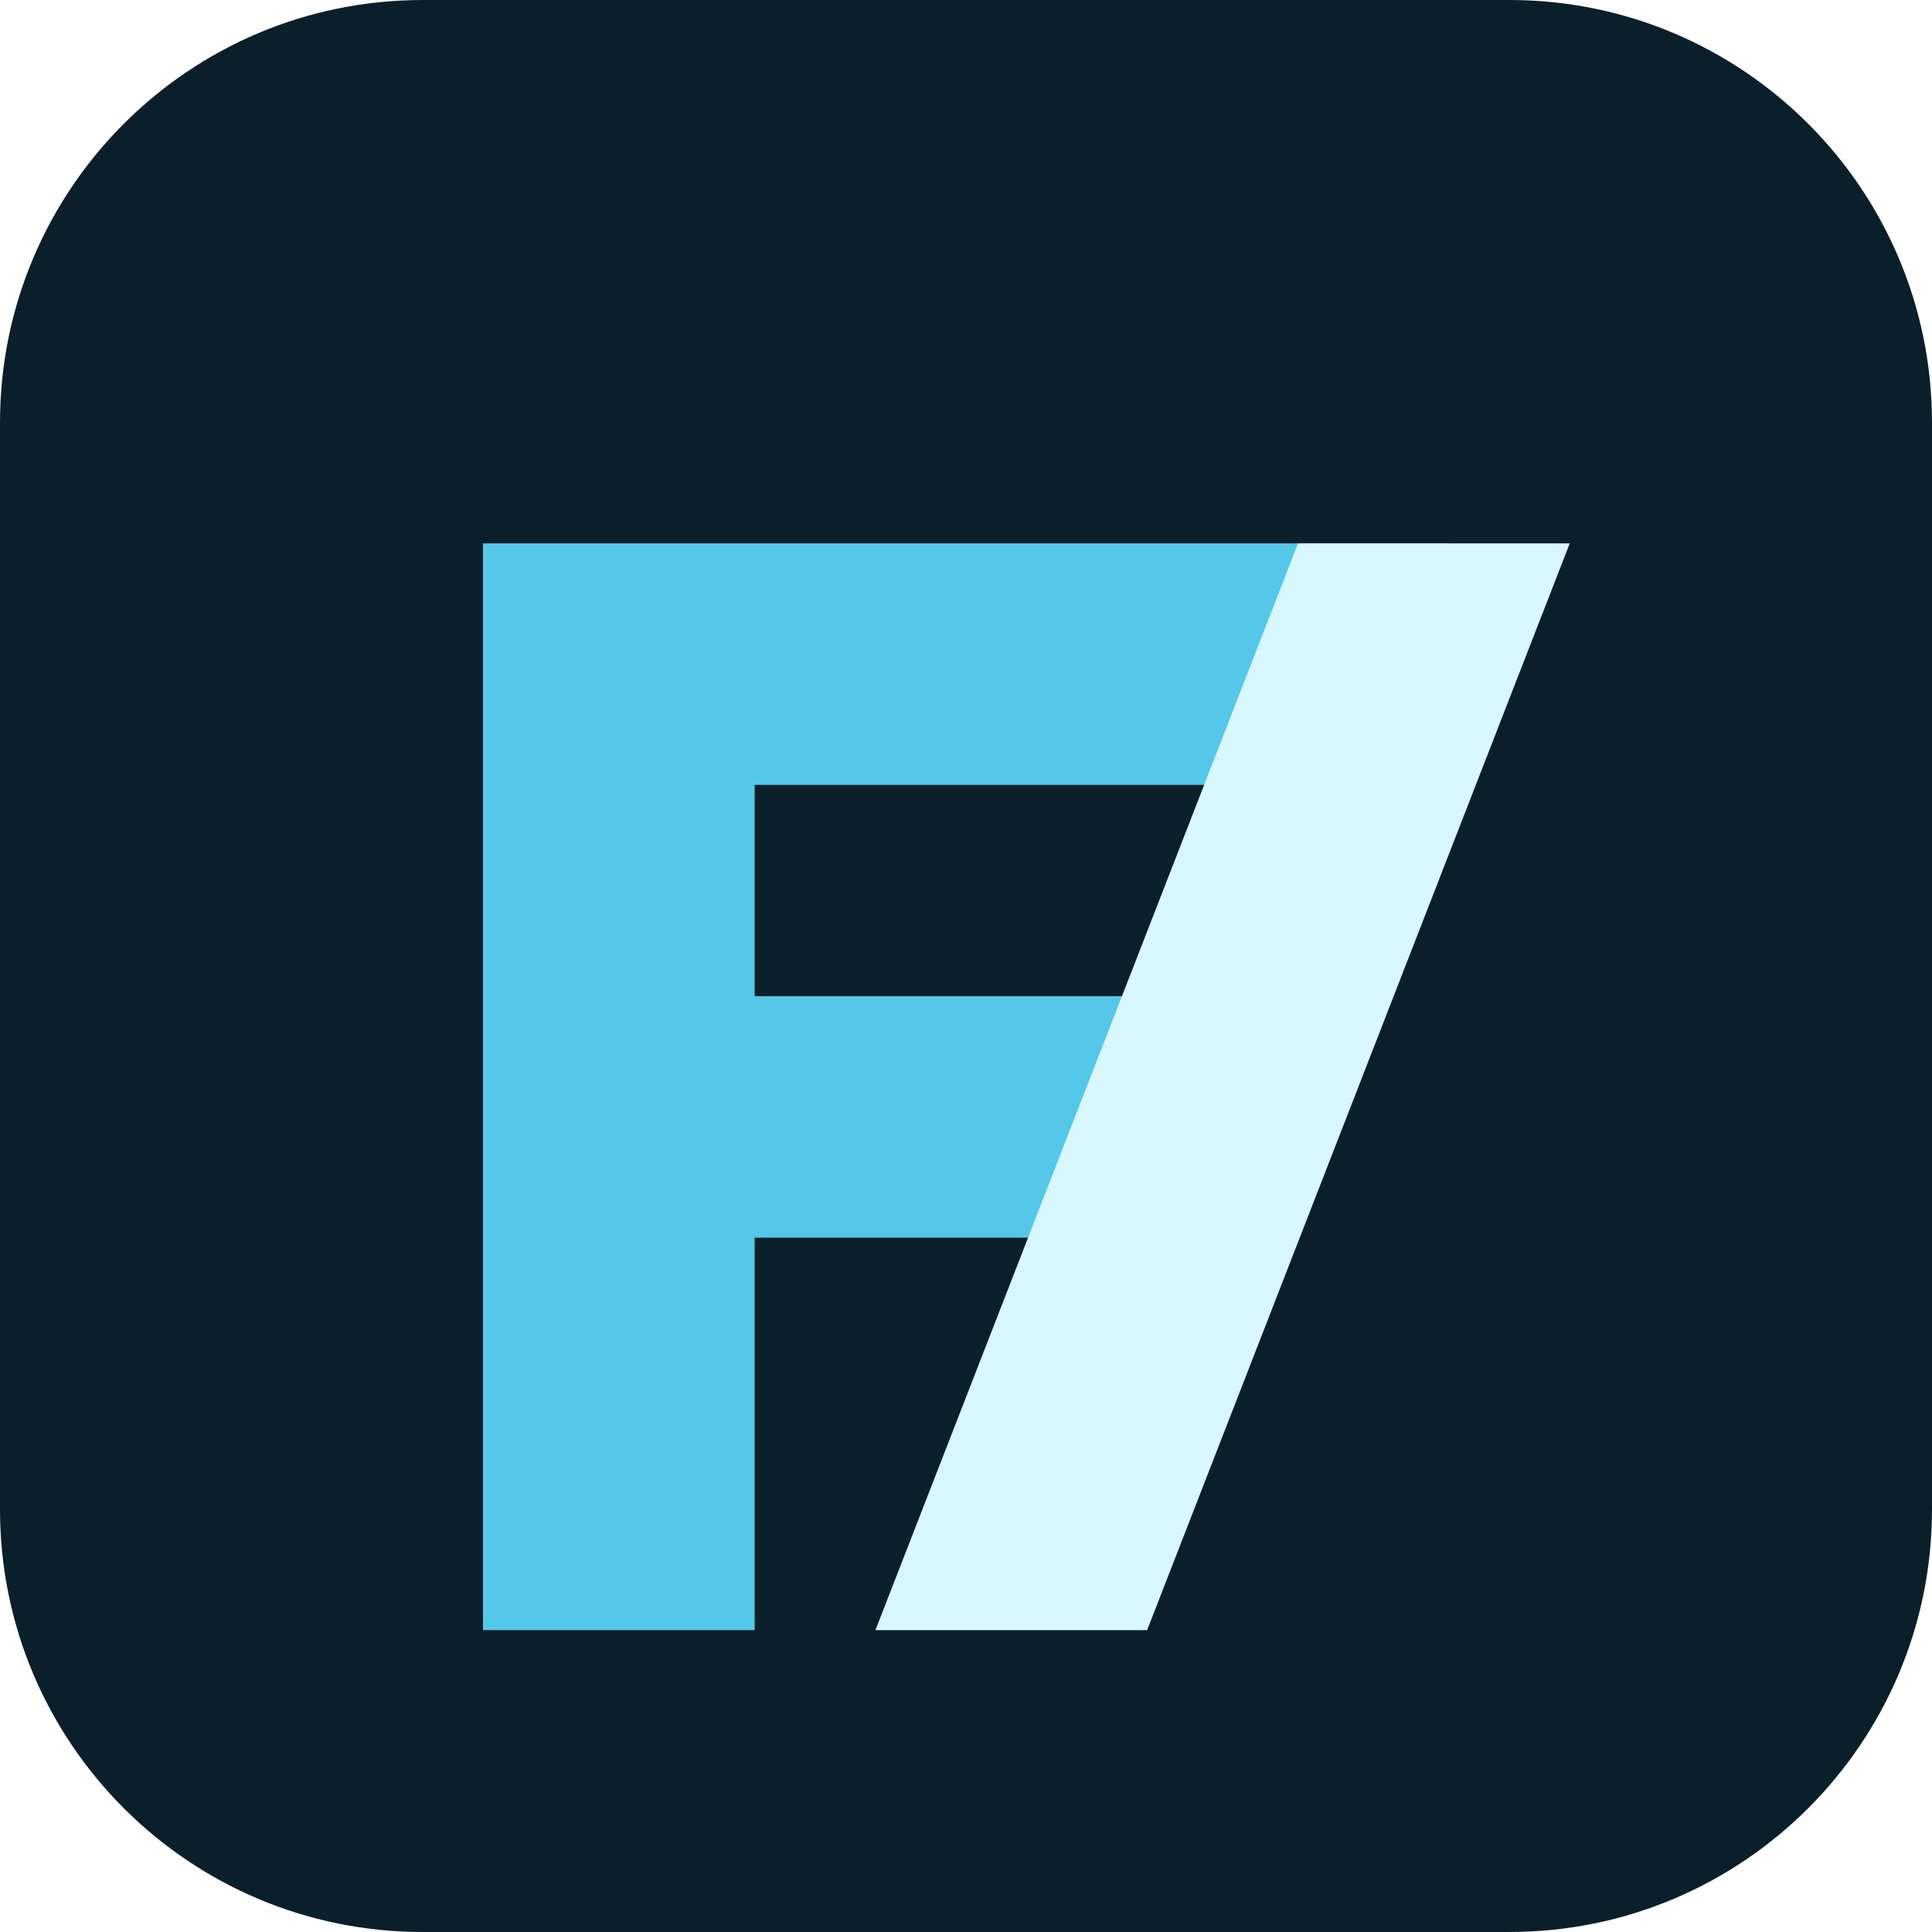
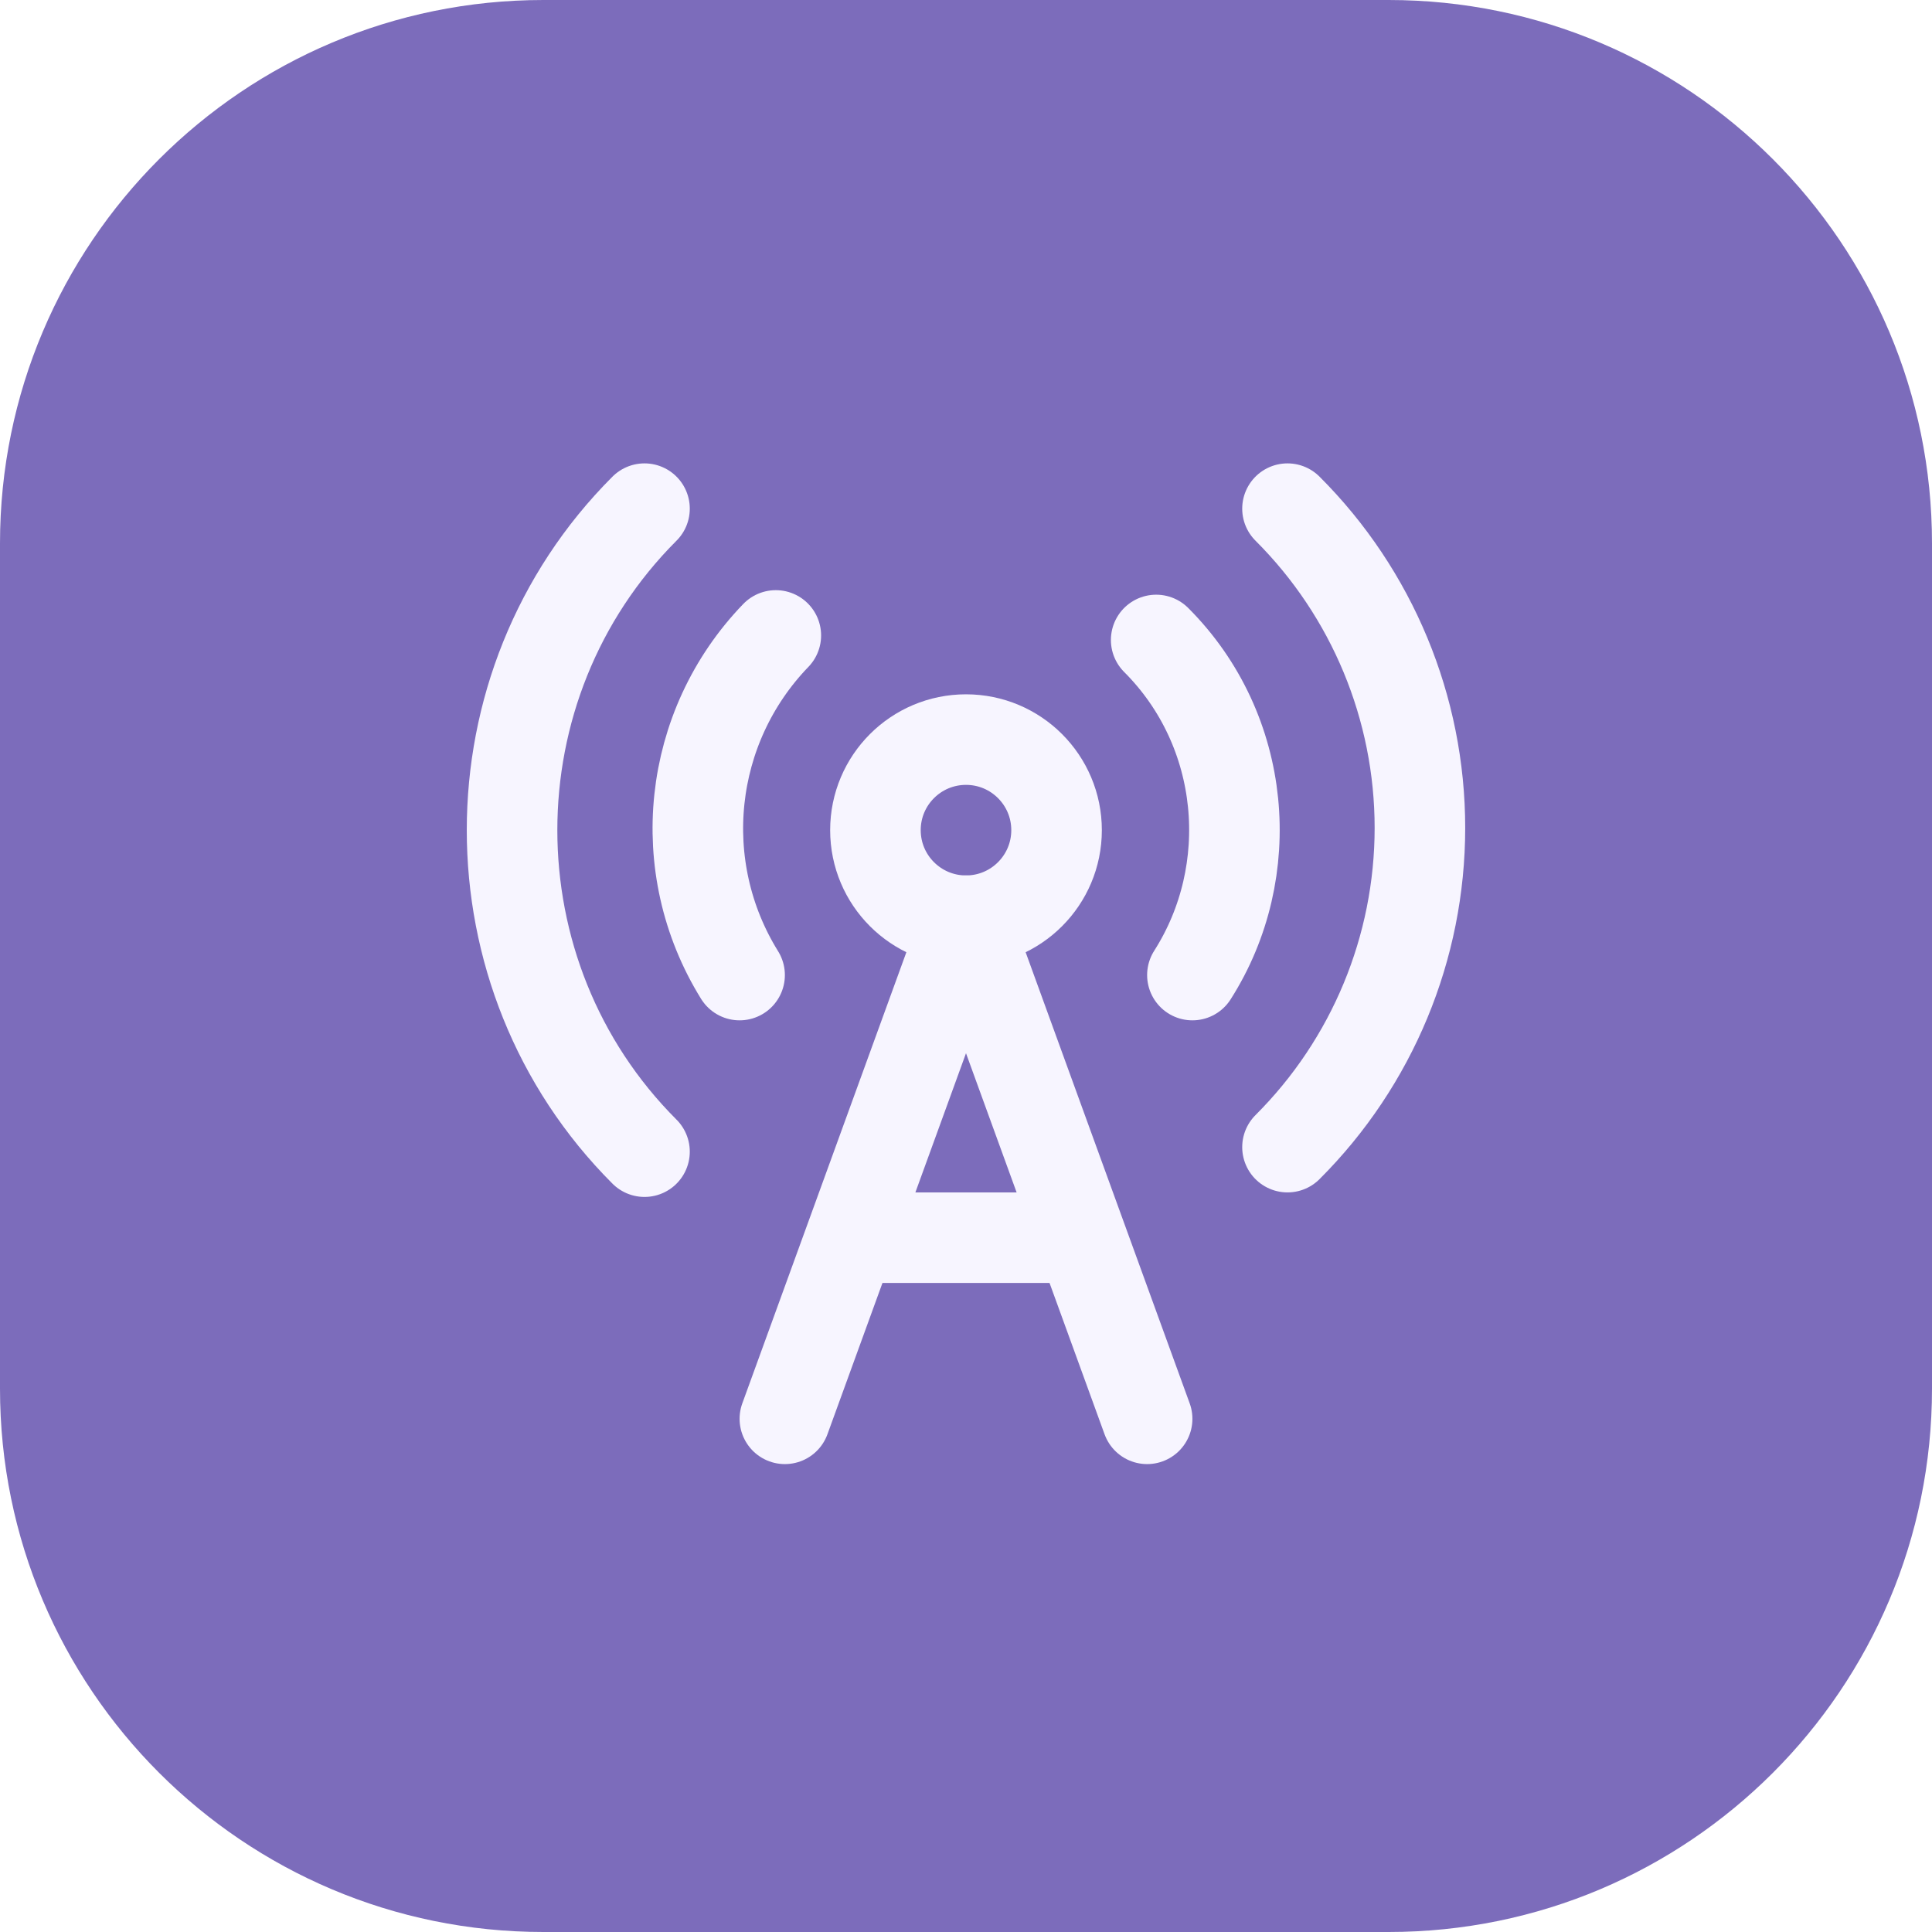
- <svg xmlns="http://www.w3.org/2000/svg" viewBox="0 0 64 64" fill="none">
-   <rect width="64" height="64" rx="14" fill="#0b1f2a" />
-   <path d="M16 18h32v8H25v7h18v8H25v13h-9V18Z" fill="#55c7e8" />
-   <path d="M43 18h9L38 54h-9l14-36Z" fill="#d8f7ff" />
+ <svg xmlns="http://www.w3.org/2000/svg" viewBox="0 0 64 64">
+   <style>
+     .bg { fill: #7c6cbb; }
+     .fg { stroke: #f7f5ff; }
+     @media (prefers-color-scheme: dark) {
+       .bg { fill: #a78bfa; }
+       .fg { stroke: #17131f; }
+     }
+   </style>
+   <rect class="bg" width="64" height="64" rx="18" />
+   <g class="fg" transform="translate(14 14) scale(1.5)" fill="none" stroke-width="2" stroke-linecap="round" stroke-linejoin="round">
+     <path d="M4.9 16.1C1 12.2 1 5.8 4.9 1.9" />
+     <path d="M7.8 4.7a6.14 6.14 0 0 0-.8 7.5" />
+     <circle cx="12" cy="9" r="2" />
+     <path d="M16.2 4.8c2 2 2.26 5.11.8 7.4" />
+     <path d="M19.1 1.9a9.96 9.96 0 0 1 0 14.1" />
+     <path d="M9.5 18h5" />
+     <path d="m8 22 4-11 4 11" />
+   </g>
</svg>
